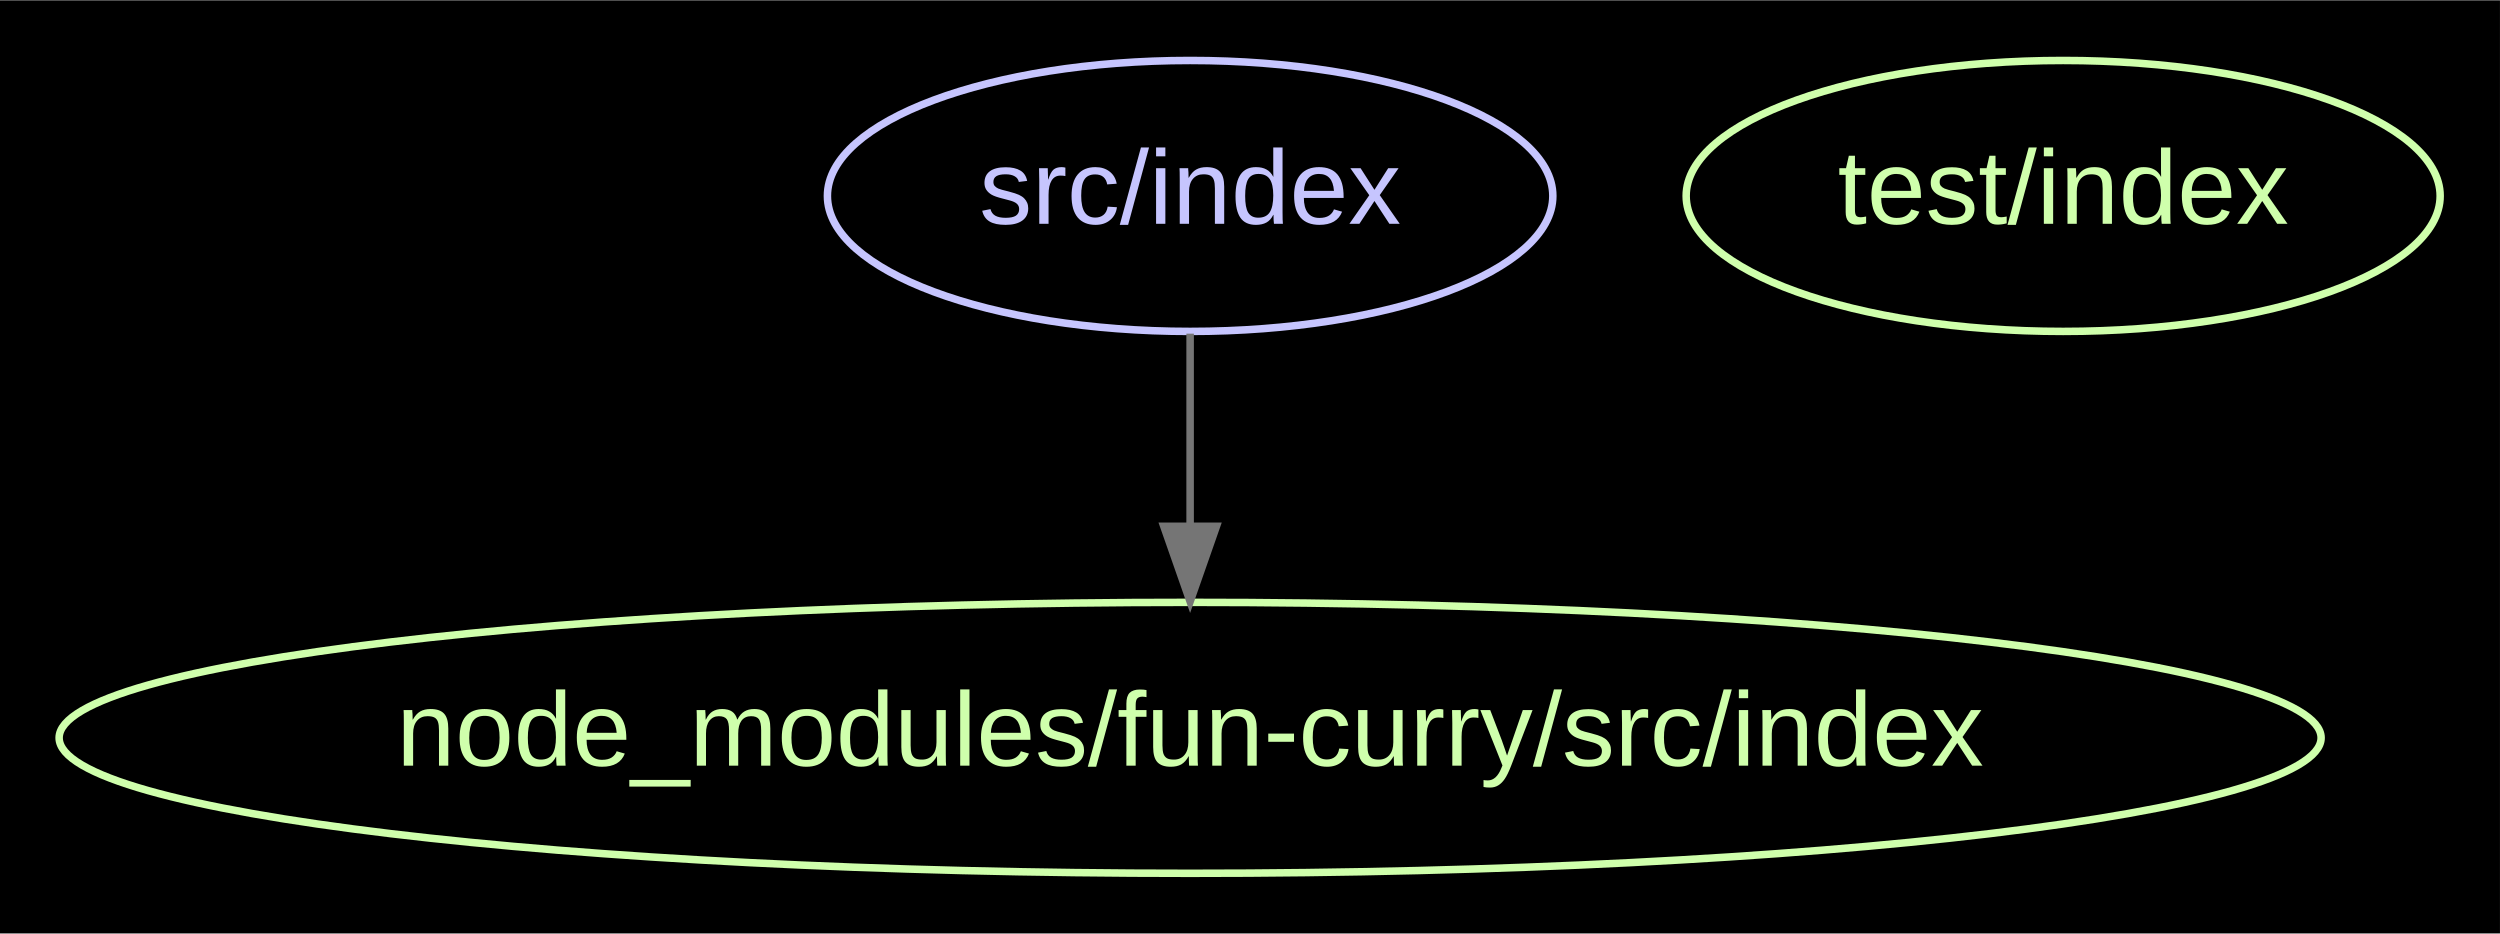
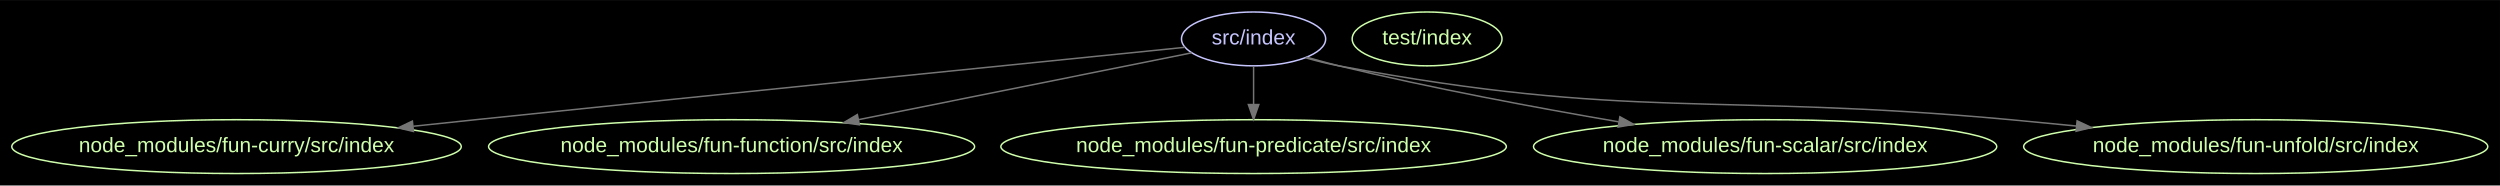
- <svg xmlns="http://www.w3.org/2000/svg" width="332pt" height="124pt" viewBox="0.00 0.00 332.17 123.98">
+ <svg xmlns="http://www.w3.org/2000/svg" width="1671pt" height="124pt" viewBox="0.00 0.00 1671.46 123.98">
  <g id="graph0" class="graph" transform="scale(1 1) rotate(0) translate(7.992 115.992)">
-     <polygon fill="#000000" stroke="none" points="-7.992,7.992 -7.992,-115.992 324.174,-115.992 324.174,7.992 -7.992,7.992" />
+     <polygon fill="#000000" stroke="none" points="-7.992,7.992 -7.992,-115.992 1663.46,-115.992 1663.46,7.992 -7.992,7.992" />
    <g id="node1" class="node">
-       <ellipse fill="none" stroke="#c6c5fe" cx="150.137" cy="-90" rx="48.192" ry="18" />
-       <text text-anchor="middle" x="150.137" y="-86.3" font-family="Arial" font-size="14.00" fill="#c6c5fe">src/index</text>
+       <ellipse fill="none" stroke="#c6c5fe" cx="830.137" cy="-90" rx="48.192" ry="18" />
+       <text text-anchor="middle" x="830.137" y="-86.3" font-family="Arial" font-size="14.00" fill="#c6c5fe">src/index</text>
    </g>
    <g id="node2" class="node">
      <ellipse fill="none" stroke="#cfffac" cx="150.137" cy="-18" rx="150.273" ry="18" />
      <text text-anchor="middle" x="150.137" y="-14.3" font-family="Arial" font-size="14.00" fill="#cfffac">node_modules/fun-curry/src/index</text>
    </g>
    <g id="edge1" class="edge">
-       <path fill="none" stroke="#757575" d="M150.137,-71.697C150.137,-63.983 150.137,-54.712 150.137,-46.112" />
-       <polygon fill="#757575" stroke="#757575" points="153.637,-46.104 150.137,-36.104 146.637,-46.104 153.637,-46.104" />
+       <path fill="none" stroke="#757575" d="M784.22,-84.387C693.576,-75.265 485.237,-54.225 310.137,-36 296.61,-34.592 282.442,-33.105 268.366,-31.619" />
+       <polygon fill="#757575" stroke="#757575" points="268.455,-28.11 258.143,-30.539 267.719,-35.071 268.455,-28.11" />
    </g>
    <g id="node3" class="node">
-       <ellipse fill="none" stroke="#cfffac" cx="266.137" cy="-90" rx="50.091" ry="18" />
-       <text text-anchor="middle" x="266.137" y="-86.3" font-family="Arial" font-size="14.00" fill="#cfffac">test/index</text>
+       <ellipse fill="none" stroke="#cfffac" cx="481.137" cy="-18" rx="162.471" ry="18" />
+       <text text-anchor="middle" x="481.137" y="-14.3" font-family="Arial" font-size="14.00" fill="#cfffac">node_modules/fun-function/src/index</text>
+     </g>
+     <g id="edge2" class="edge">
+       <path fill="none" stroke="#757575" d="M788.731,-80.695C734.177,-69.753 636.893,-50.24 566.308,-36.083" />
+       <polygon fill="#757575" stroke="#757575" points="566.589,-32.57 556.096,-34.035 565.213,-39.433 566.589,-32.57" />
+     </g>
+     <g id="node4" class="node">
+       <ellipse fill="none" stroke="#cfffac" cx="830.137" cy="-18" rx="168.97" ry="18" />
+       <text text-anchor="middle" x="830.137" y="-14.3" font-family="Arial" font-size="14.00" fill="#cfffac">node_modules/fun-predicate/src/index</text>
+     </g>
+     <g id="edge3" class="edge">
+       <path fill="none" stroke="#757575" d="M830.137,-71.697C830.137,-63.983 830.137,-54.712 830.137,-46.112" />
+       <polygon fill="#757575" stroke="#757575" points="833.637,-46.104 830.137,-36.104 826.637,-46.104 833.637,-46.104" />
+     </g>
+     <g id="node5" class="node">
+       <ellipse fill="none" stroke="#cfffac" cx="1172.14" cy="-18" rx="154.873" ry="18" />
+       <text text-anchor="middle" x="1172.14" y="-14.3" font-family="Arial" font-size="14.00" fill="#cfffac">node_modules/fun-scalar/src/index</text>
+     </g>
+     <g id="edge4" class="edge">
+       <path fill="none" stroke="#757575" d="M865.554,-77.804C872.664,-75.736 880.11,-73.696 887.137,-72 948.851,-57.103 1018.95,-44.018 1074.18,-34.577" />
+       <polygon fill="#757575" stroke="#757575" points="1075.04,-37.98 1084.31,-32.856 1073.87,-31.079 1075.04,-37.98" />
+     </g>
+     <g id="node6" class="node">
+       <ellipse fill="none" stroke="#cfffac" cx="1500.14" cy="-18" rx="155.173" ry="18" />
+       <text text-anchor="middle" x="1500.14" y="-14.3" font-family="Arial" font-size="14.00" fill="#cfffac">node_modules/fun-unfold/src/index</text>
+     </g>
+     <g id="edge5" class="edge">
+       <path fill="none" stroke="#757575" d="M864.82,-77.397C872.122,-75.31 879.828,-73.367 887.137,-72 1083.92,-35.189 1136.78,-54.322 1336.14,-36 1350.38,-34.691 1365.31,-33.245 1380.12,-31.766" />
+       <polygon fill="#757575" stroke="#757575" points="1380.74,-35.221 1390.34,-30.738 1380.04,-28.256 1380.74,-35.221" />
+     </g>
+     <g id="node7" class="node">
+       <ellipse fill="none" stroke="#cfffac" cx="946.137" cy="-90" rx="50.091" ry="18" />
+       <text text-anchor="middle" x="946.137" y="-86.3" font-family="Arial" font-size="14.00" fill="#cfffac">test/index</text>
    </g>
  </g>
</svg>
